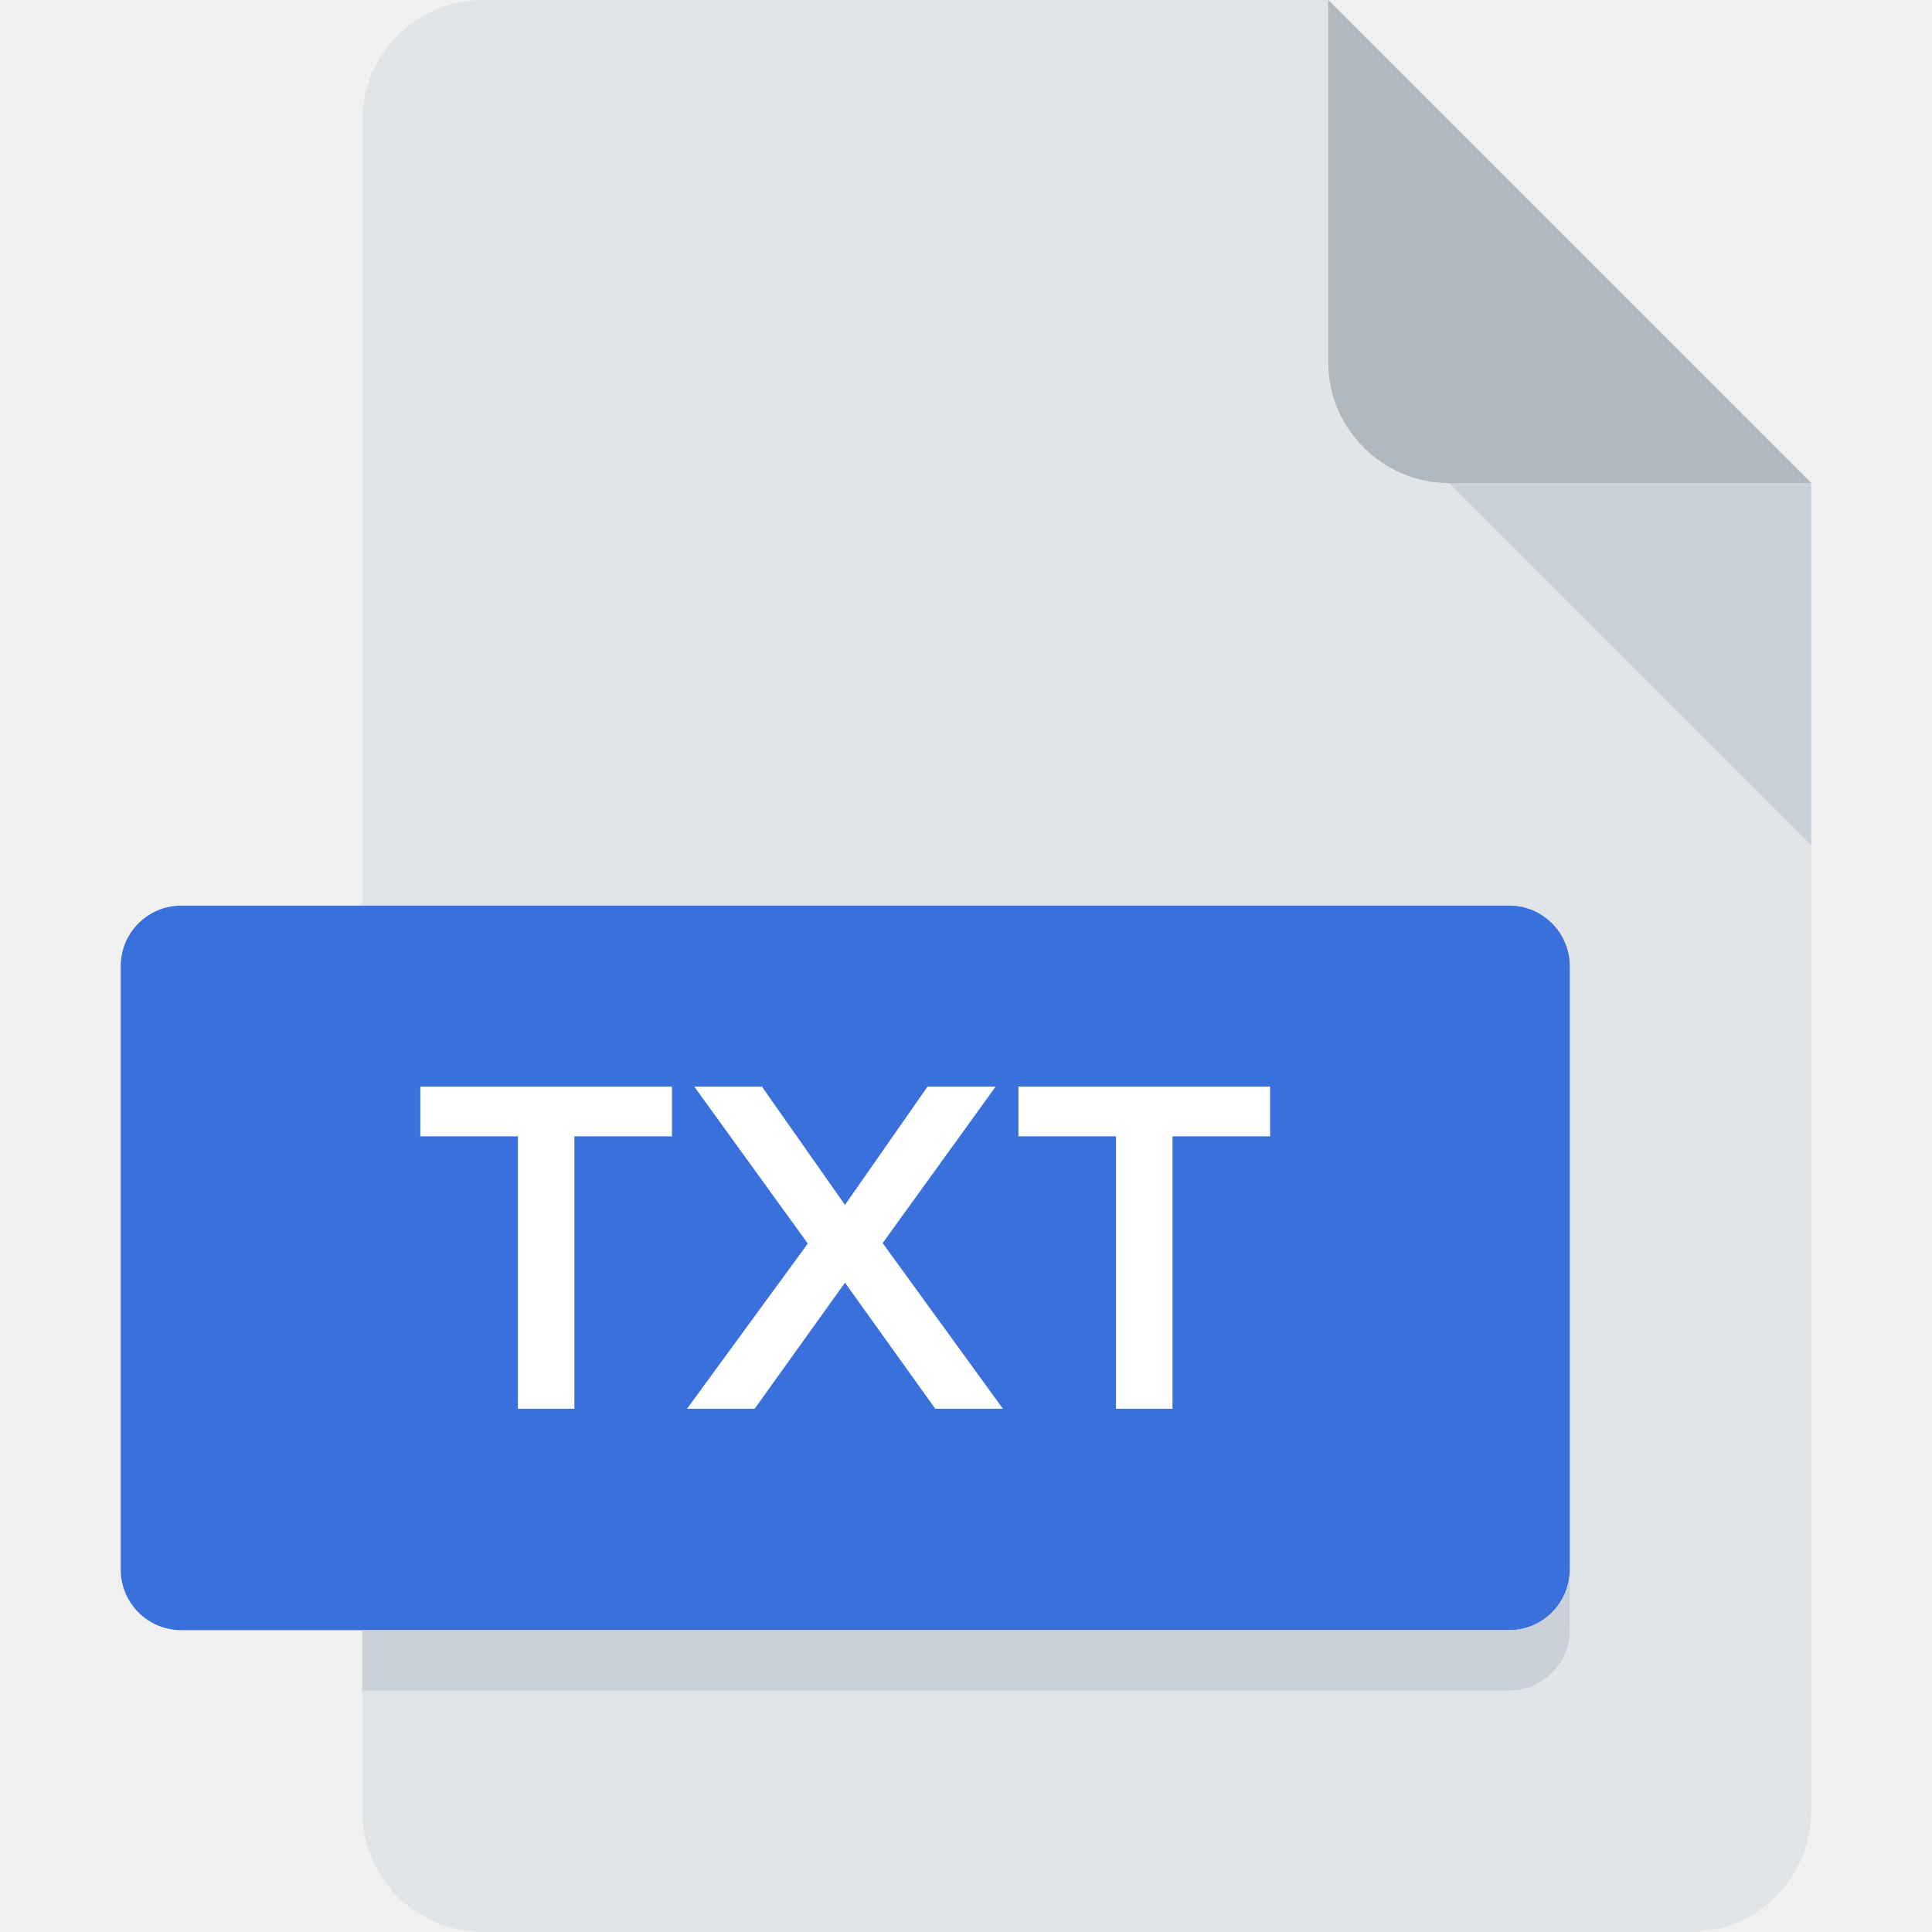
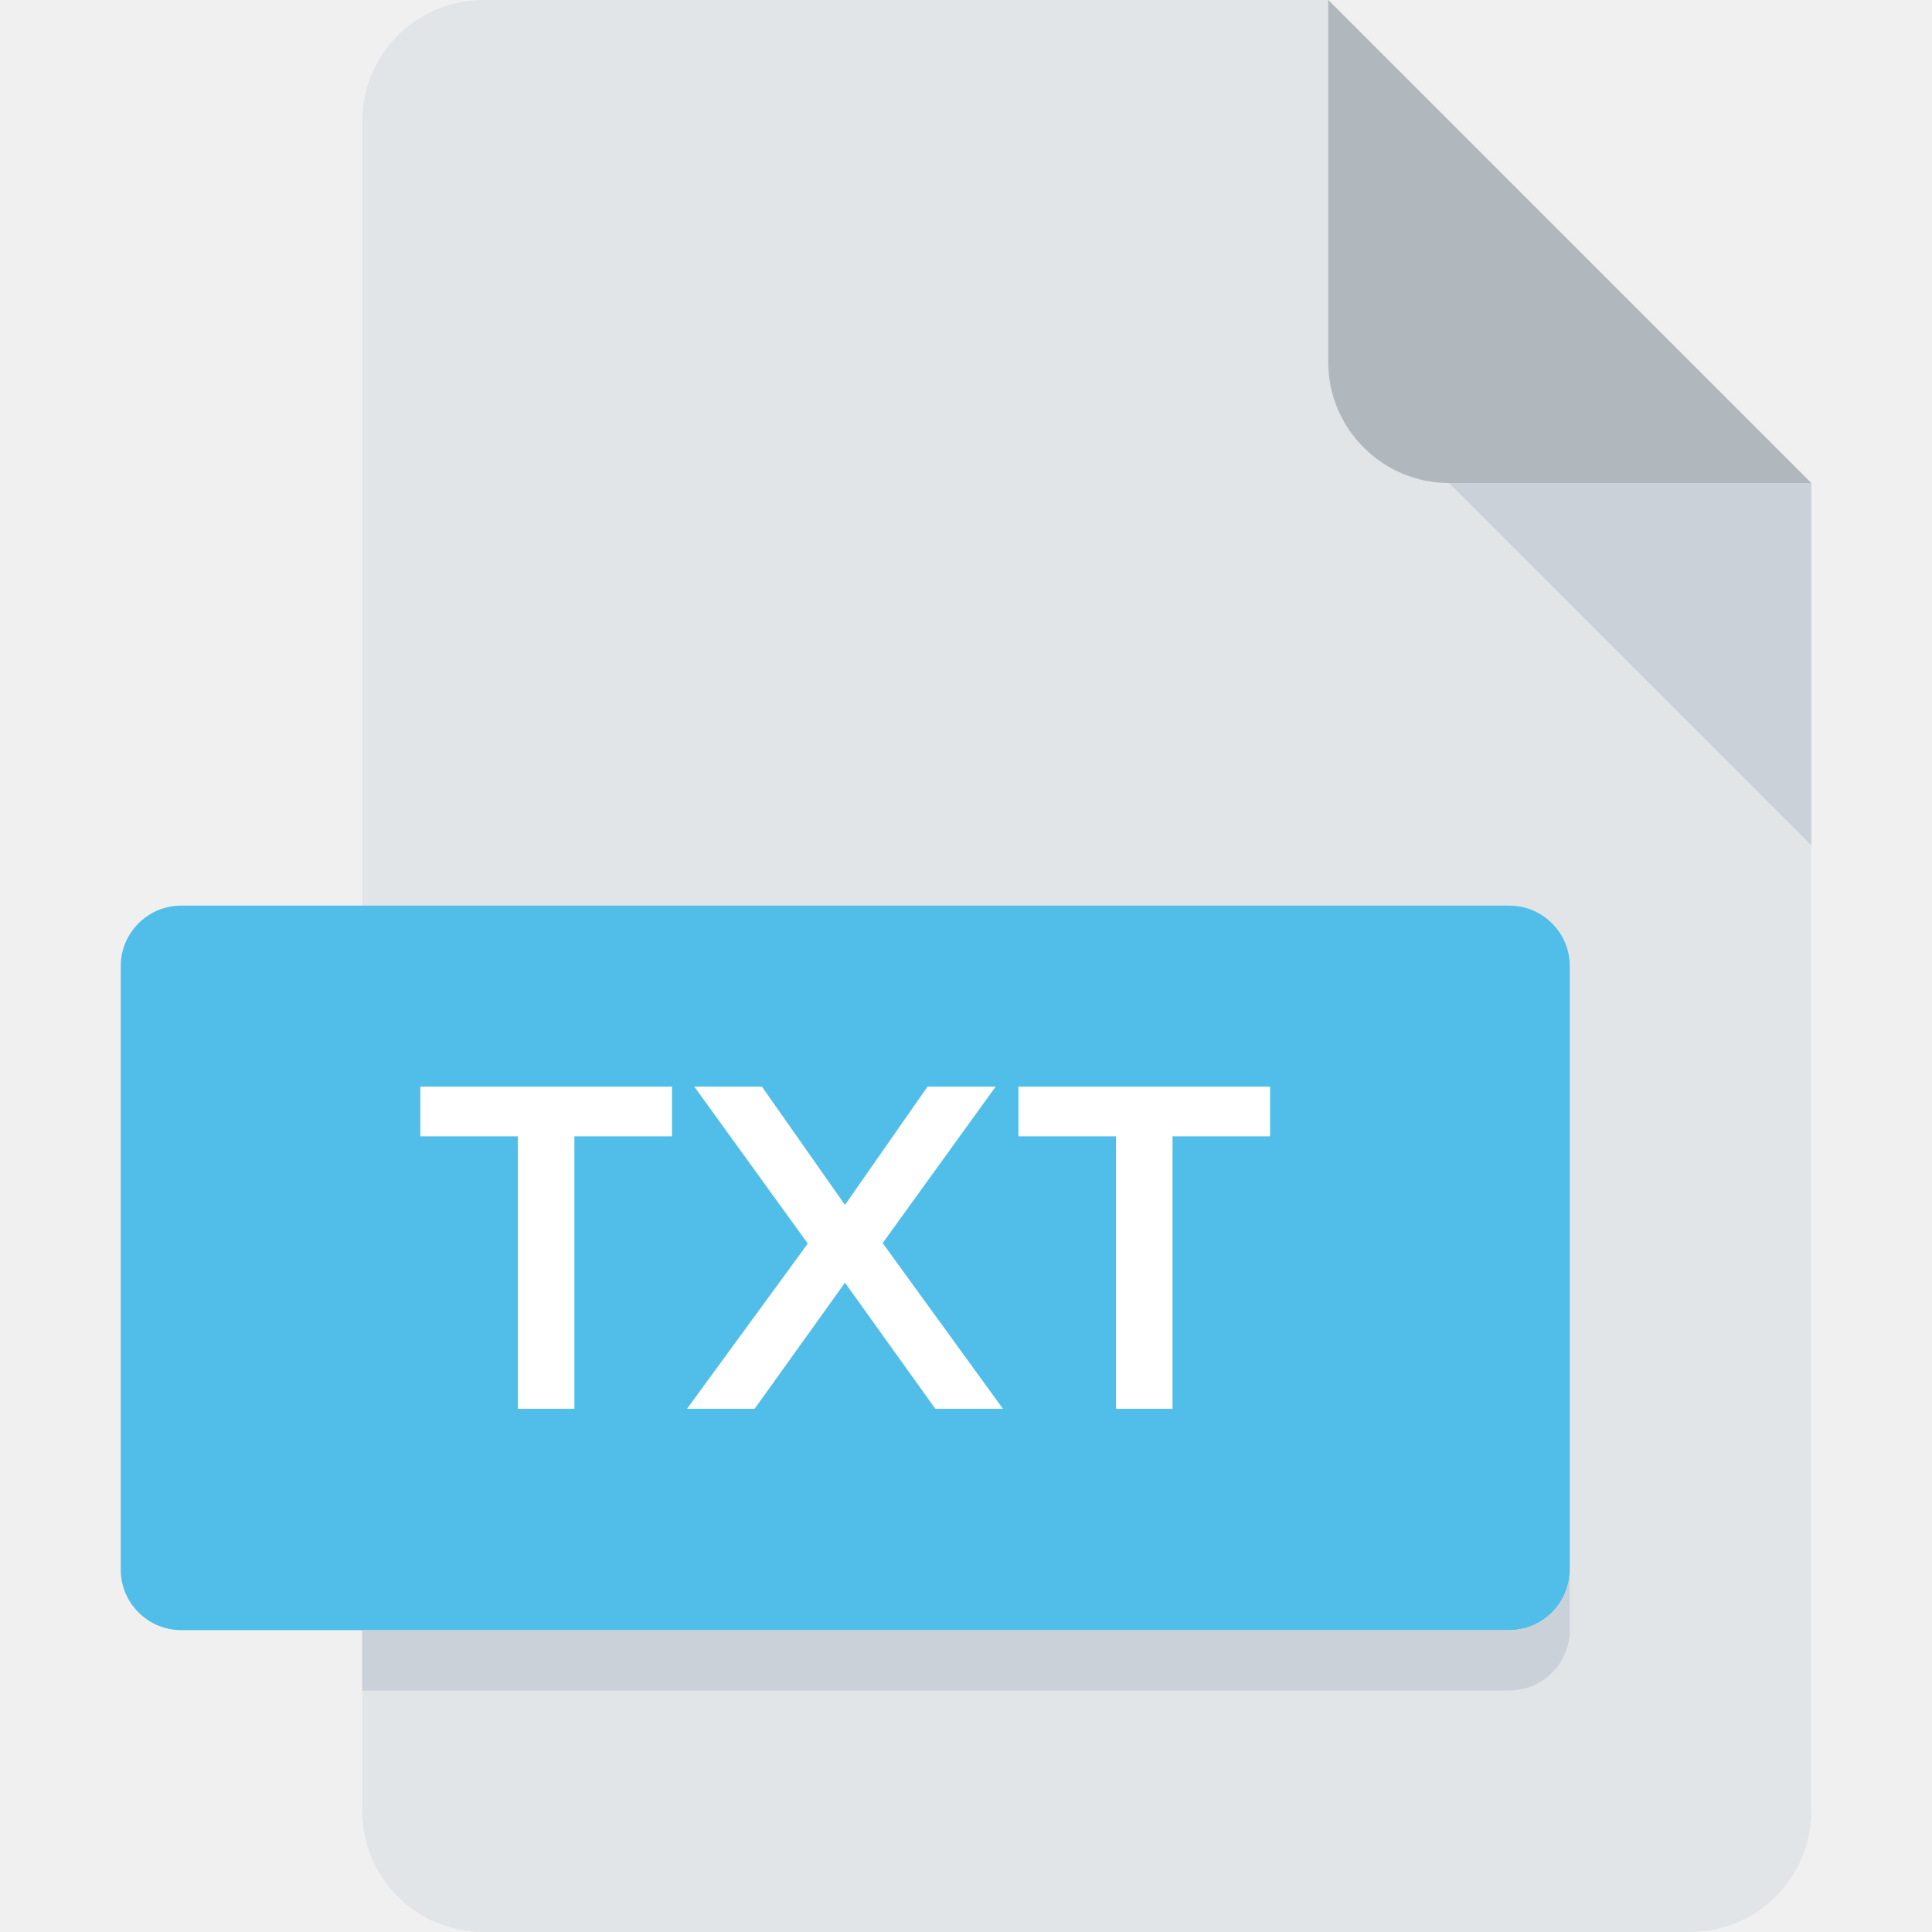
<svg xmlns="http://www.w3.org/2000/svg" width="48" height="48" viewBox="0 0 48 48" fill="none">
  <path d="M12 0C10.35 0 9 1.35 9 3V45C9 46.65 10.35 48 12 48H42C43.65 48 45 46.65 45 45V12L33 0H12Z" fill="#E2E5E7" />
  <path d="M36 12H45L33 0V9C33 10.65 34.35 12 36 12Z" fill="#B0B7BD" />
  <path d="M45 21L36 12H45V21Z" fill="#CAD1D8" />
-   <path d="M39 39C39 39.825 38.325 40.5 37.5 40.5H4.5C3.675 40.5 3 39.825 3 39V24C3 23.175 3.675 22.5 4.5 22.5H37.5C38.325 22.5 39 23.175 39 24V39Z" fill="#3970DB" />
+   <path d="M39 39C39 39.825 38.325 40.5 37.5 40.5H4.5C3.675 40.5 3 39.825 3 39V24C3 23.175 3.675 22.5 4.5 22.5H37.5C38.325 22.5 39 23.175 39 24V39Z" fill="#50BEE8" />
  <path d="M37.5 40.5H9V42H37.5C38.325 42 39 41.325 39 40.5V39C39 39.825 38.325 40.5 37.5 40.5Z" fill="#CAD1D8" />
  <path d="M14.271 35H12.867V28.232H10.443V26.996H16.695V28.232H14.271V35ZM24.917 35H23.237L20.993 31.868L18.749 35H17.069L20.069 30.896L17.249 26.996H18.929L20.993 29.936L23.045 26.996H24.737L21.929 30.884L24.917 35ZM29.131 35H27.727V28.232H25.303V26.996H31.555V28.232H29.131V35Z" fill="white" />
</svg>
